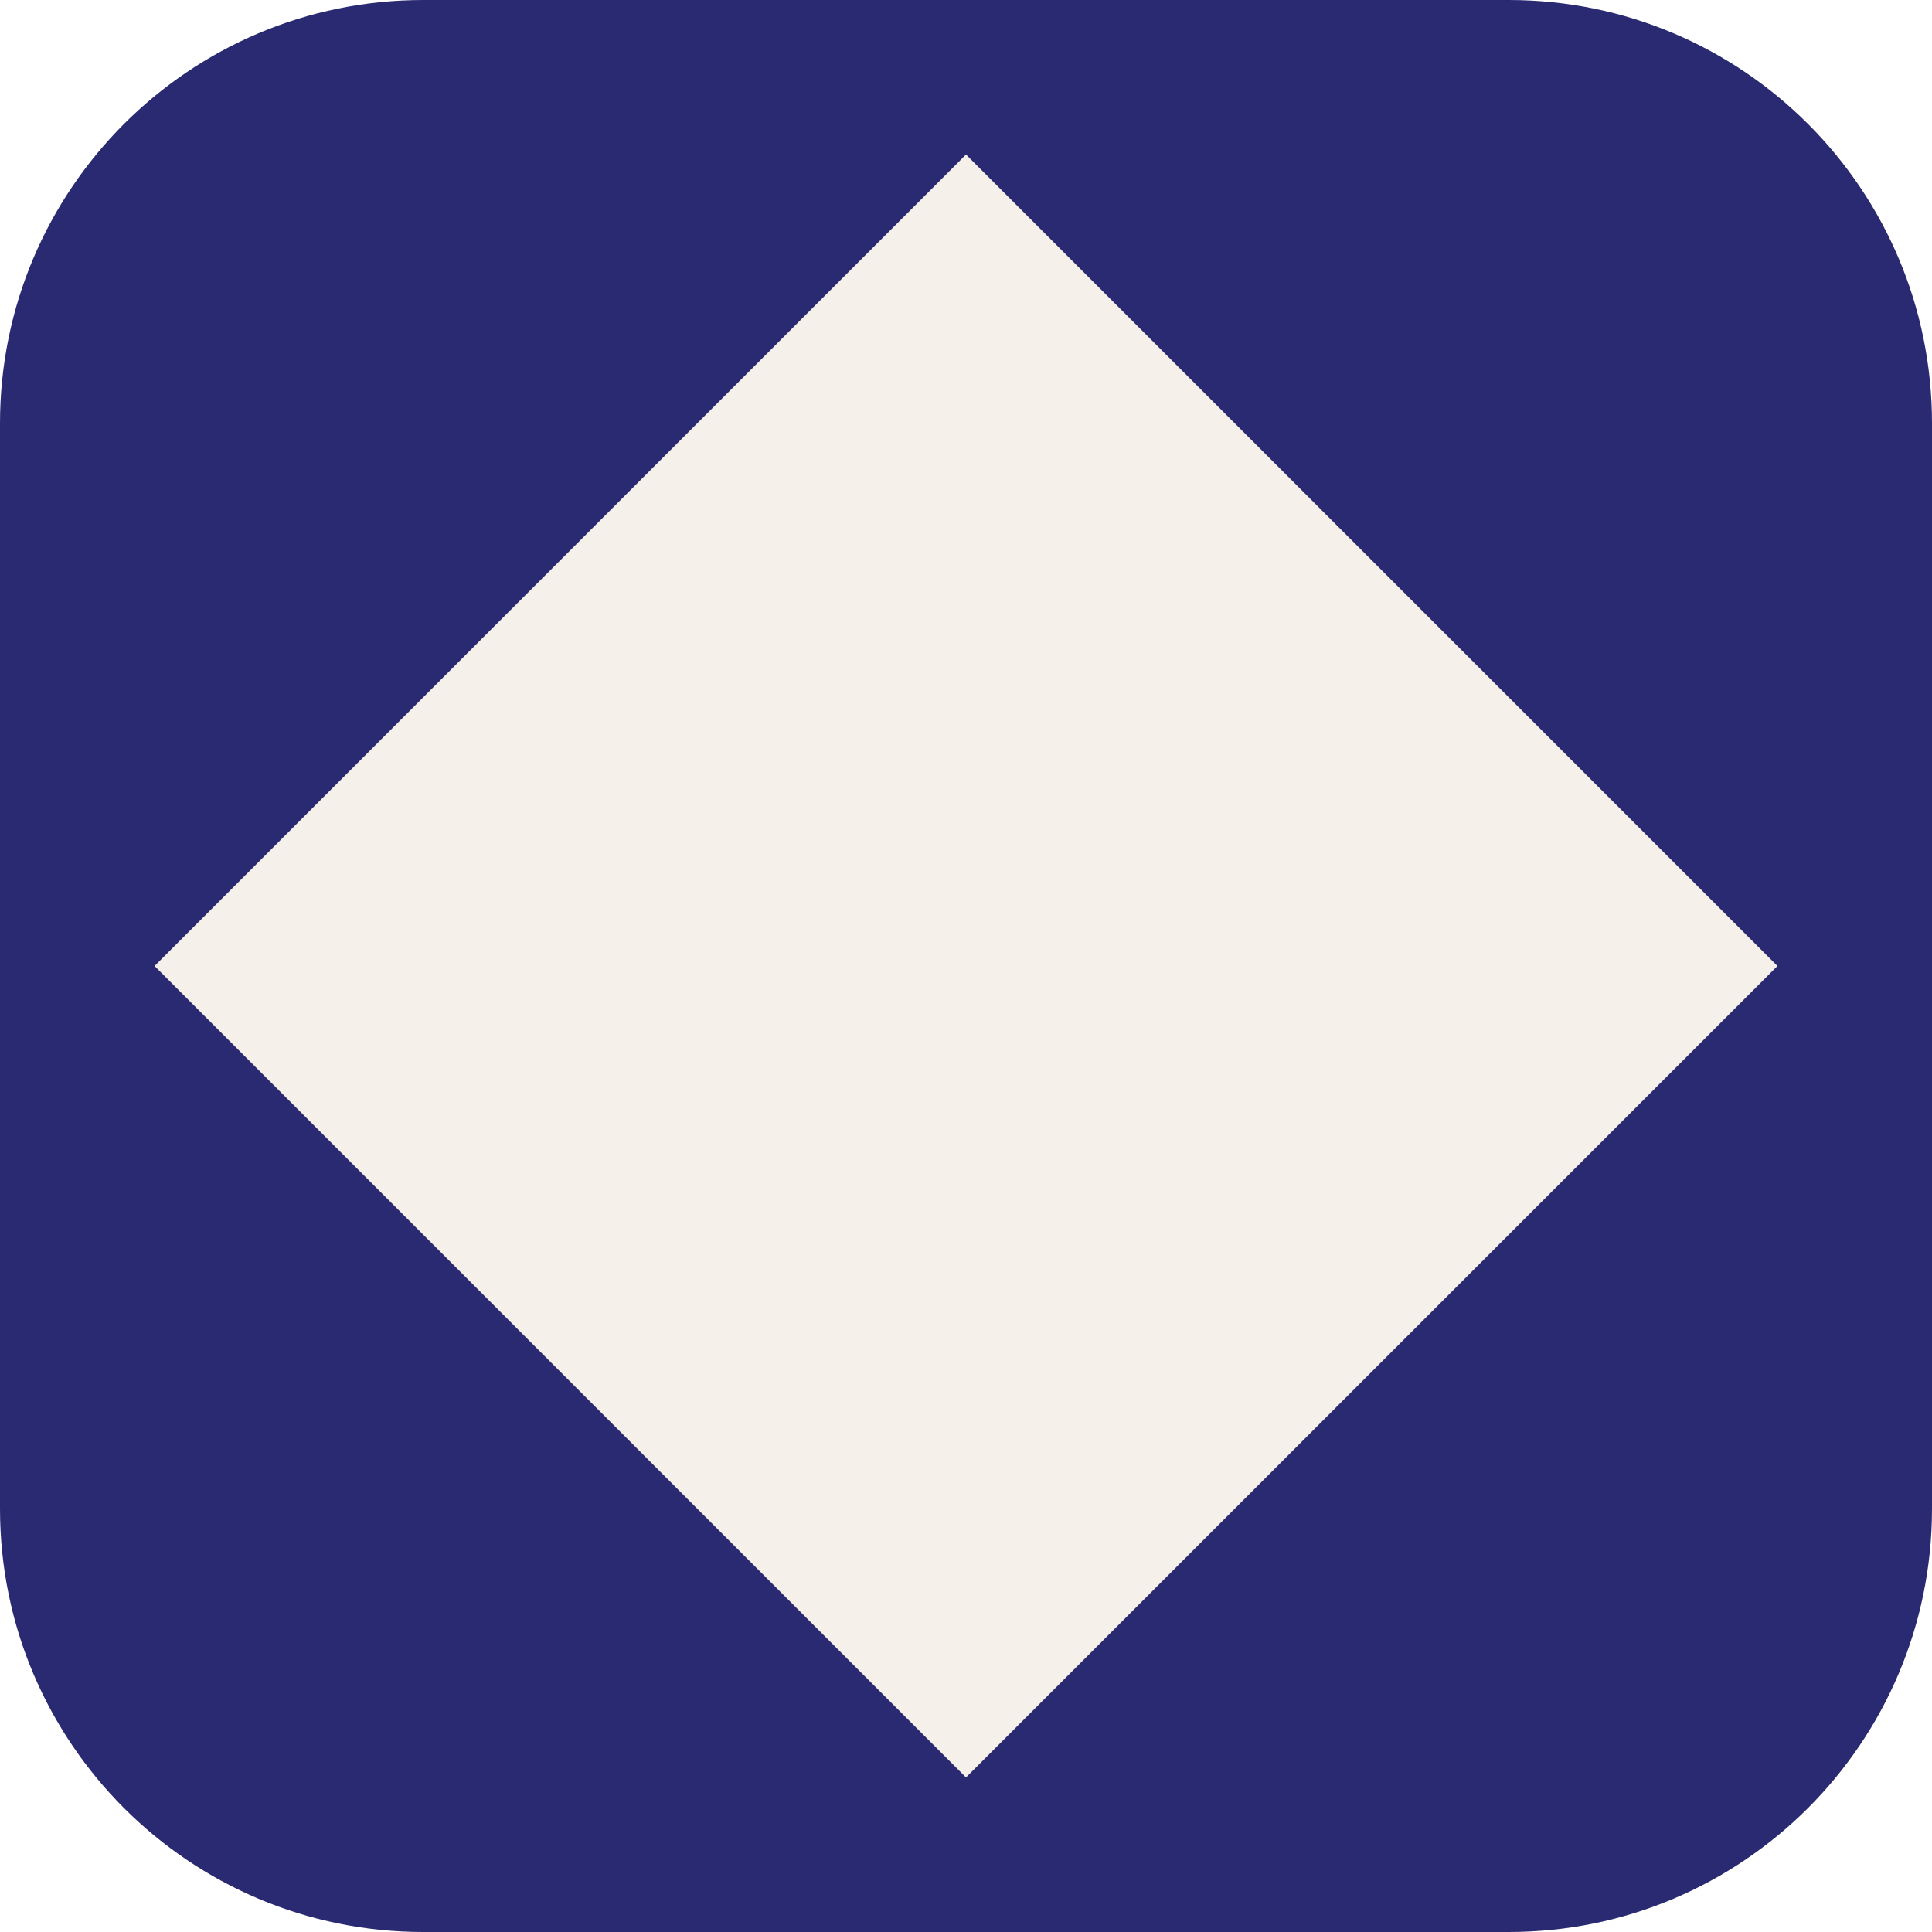
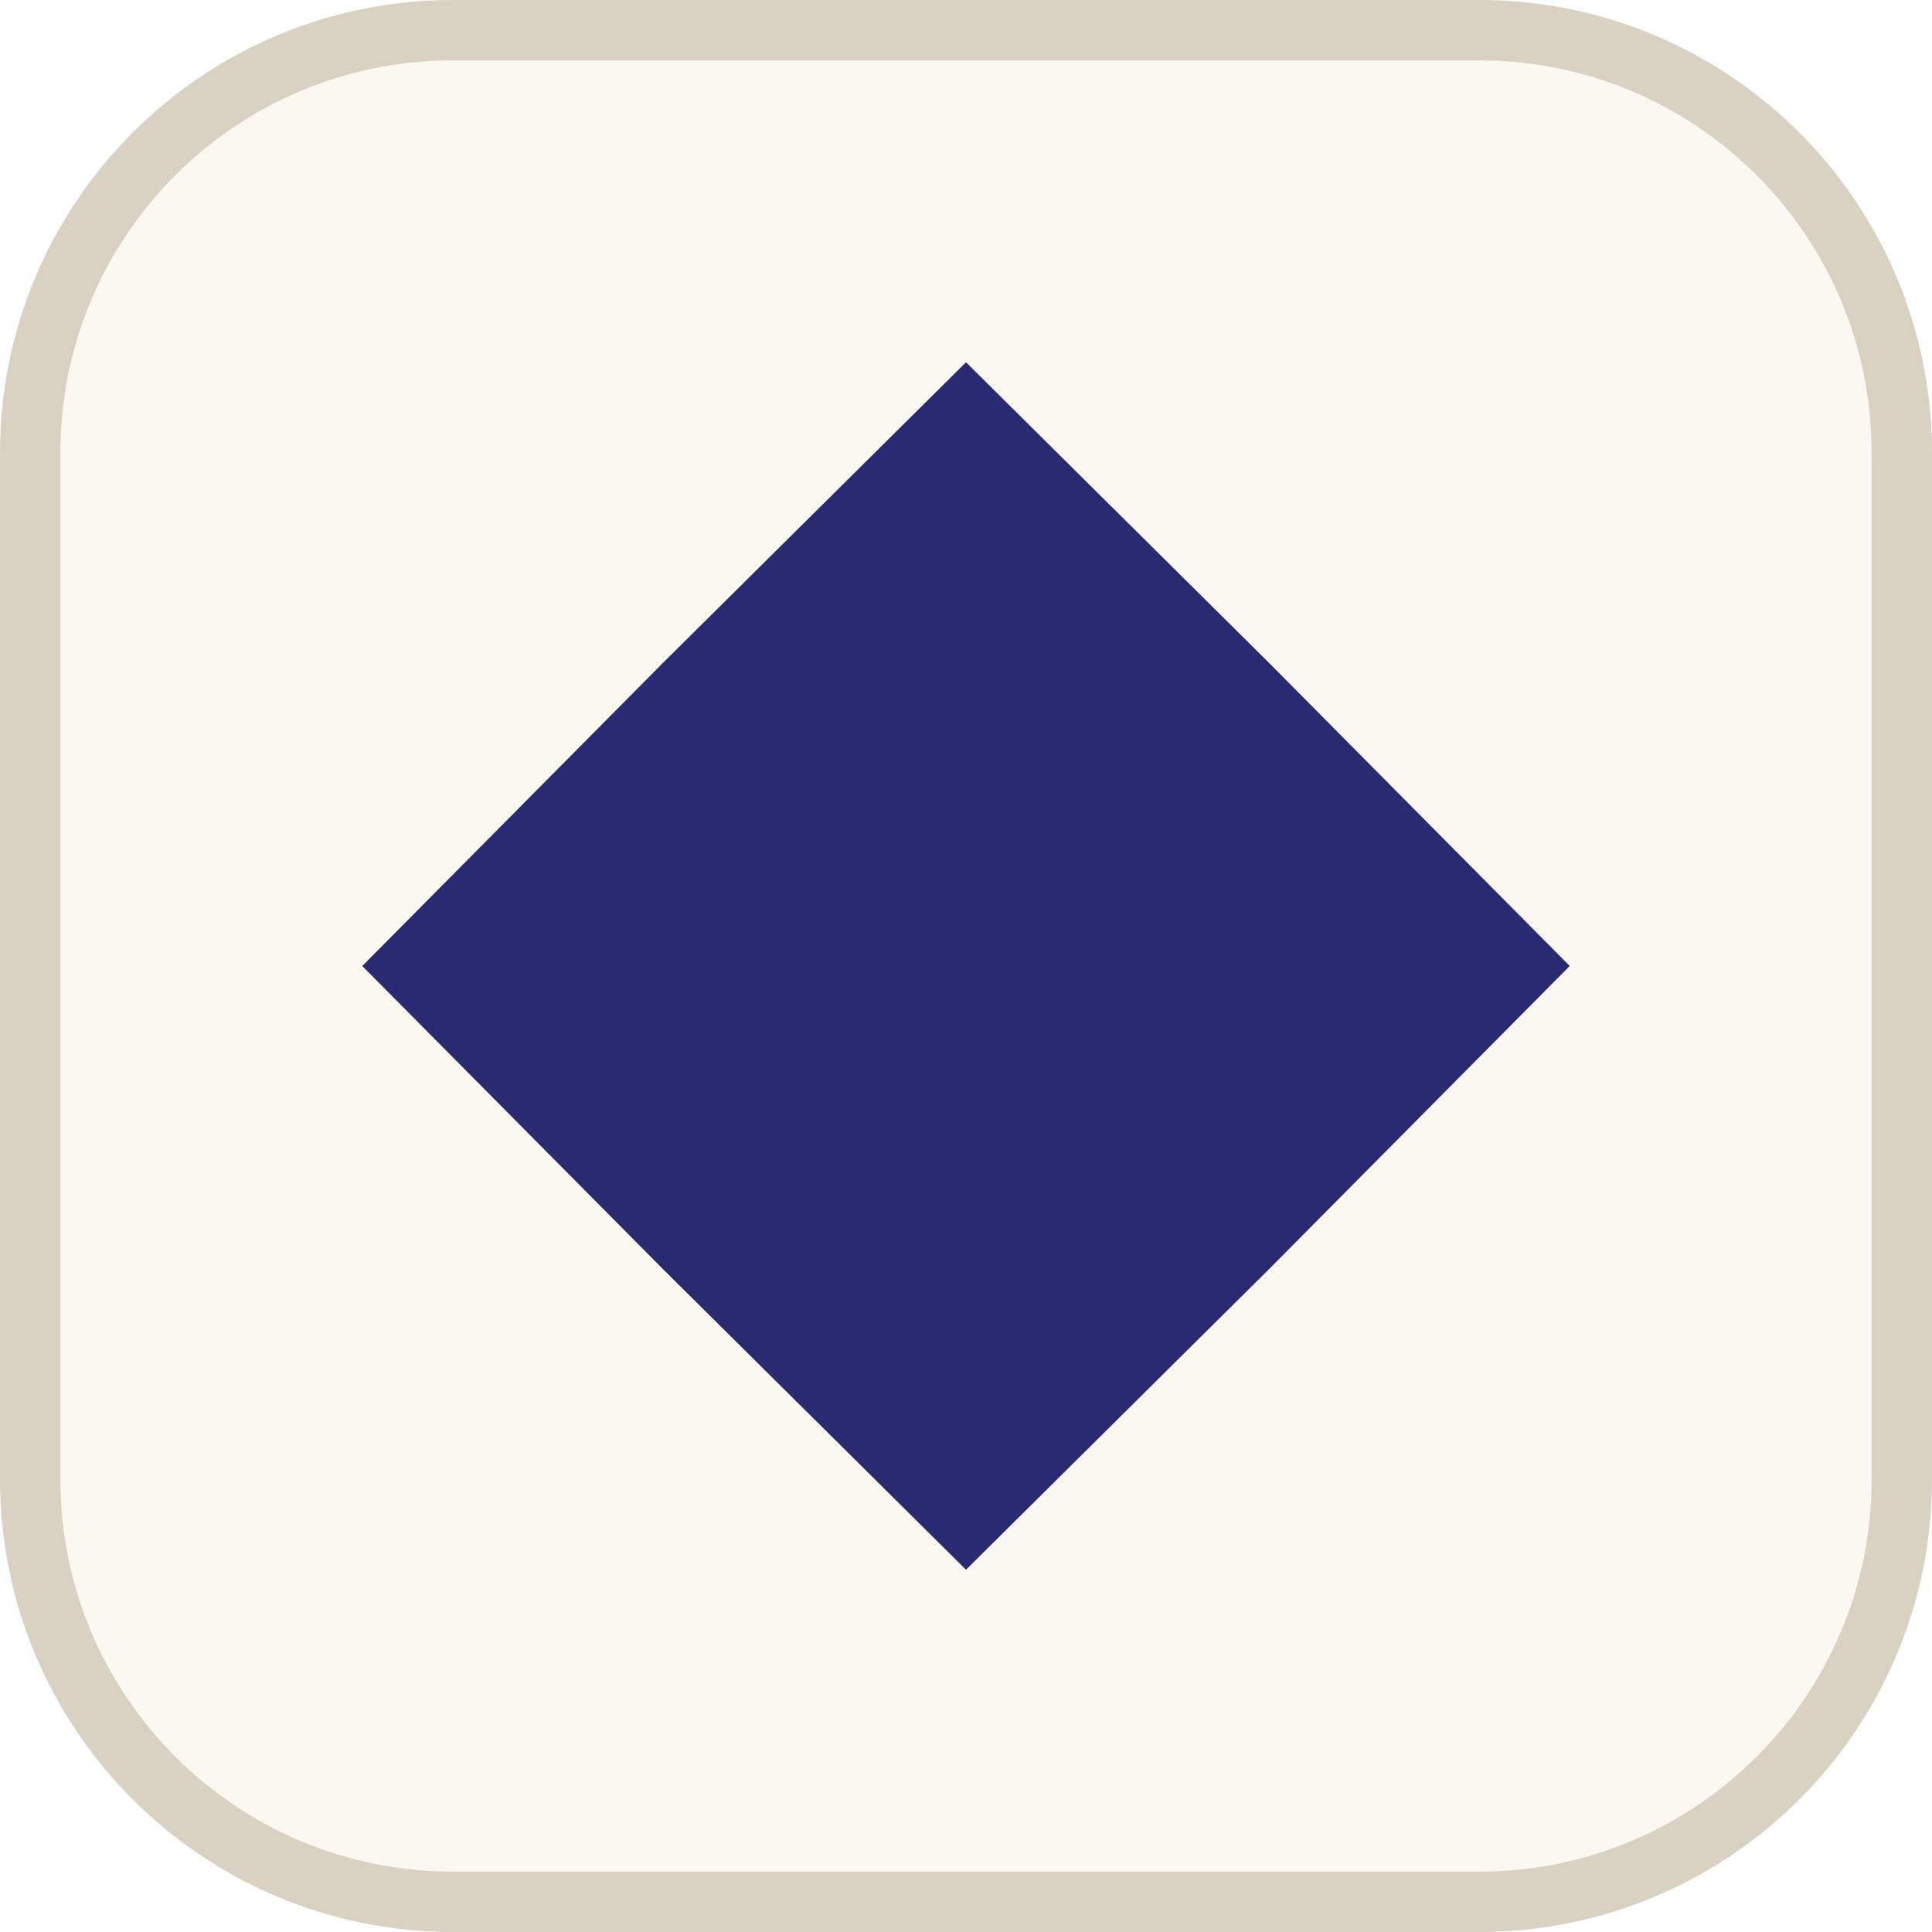
<svg xmlns="http://www.w3.org/2000/svg" width="32" height="32" viewBox="0 0 32 32" fill="none">
-   <rect width="32" height="32" rx="7.01" fill="#2a2a72" />
-   <path d="M16,2.56L22.72,9.28L29.44,16L22.72,22.72L16,29.44L9.28,22.72L2.56,16L9.28,9.28Z" fill="#f5f1ea" />
+   <rect x="0.5" y="0.5" width="31" height="31" rx="7" fill="#fbf8f2" stroke="#d9d2c3" />
+   <path d="M16 6 L21.02 10.98 L26 16 L21.02 21.02 L16 26 L10.98 21.02 L6 16 L10.98 10.98 Z" fill="#2a2a72" />
</svg>
